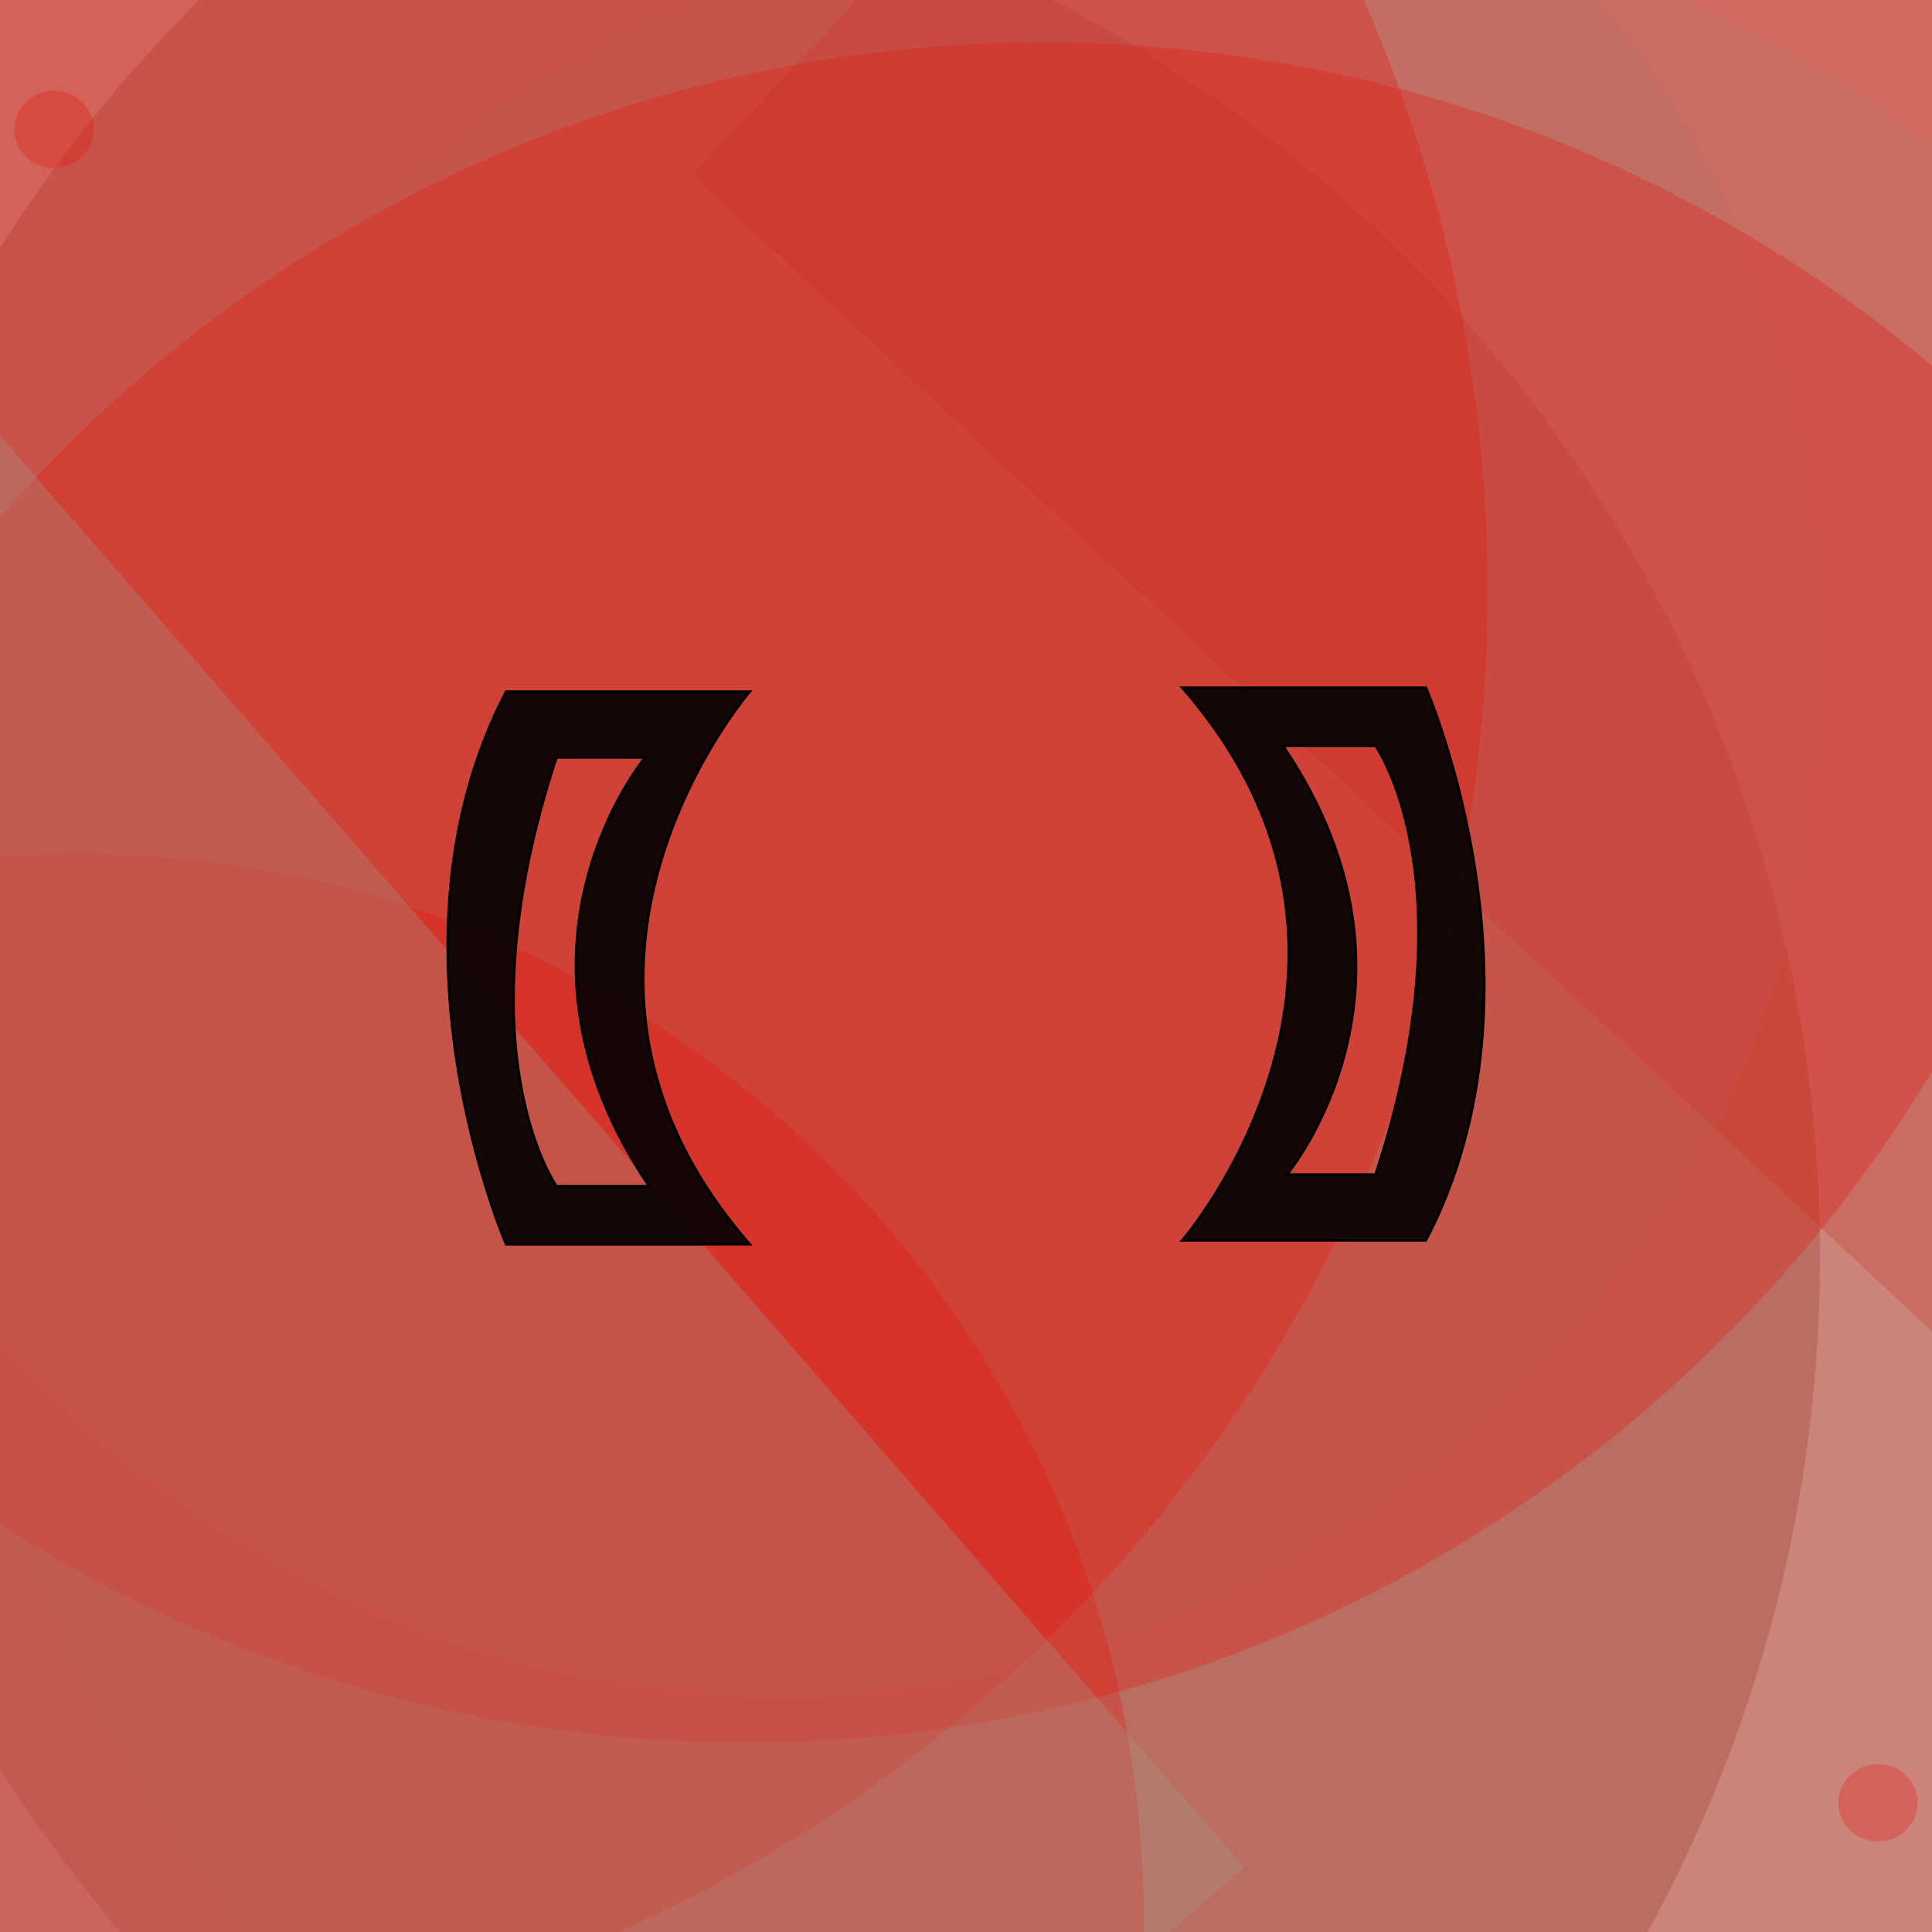
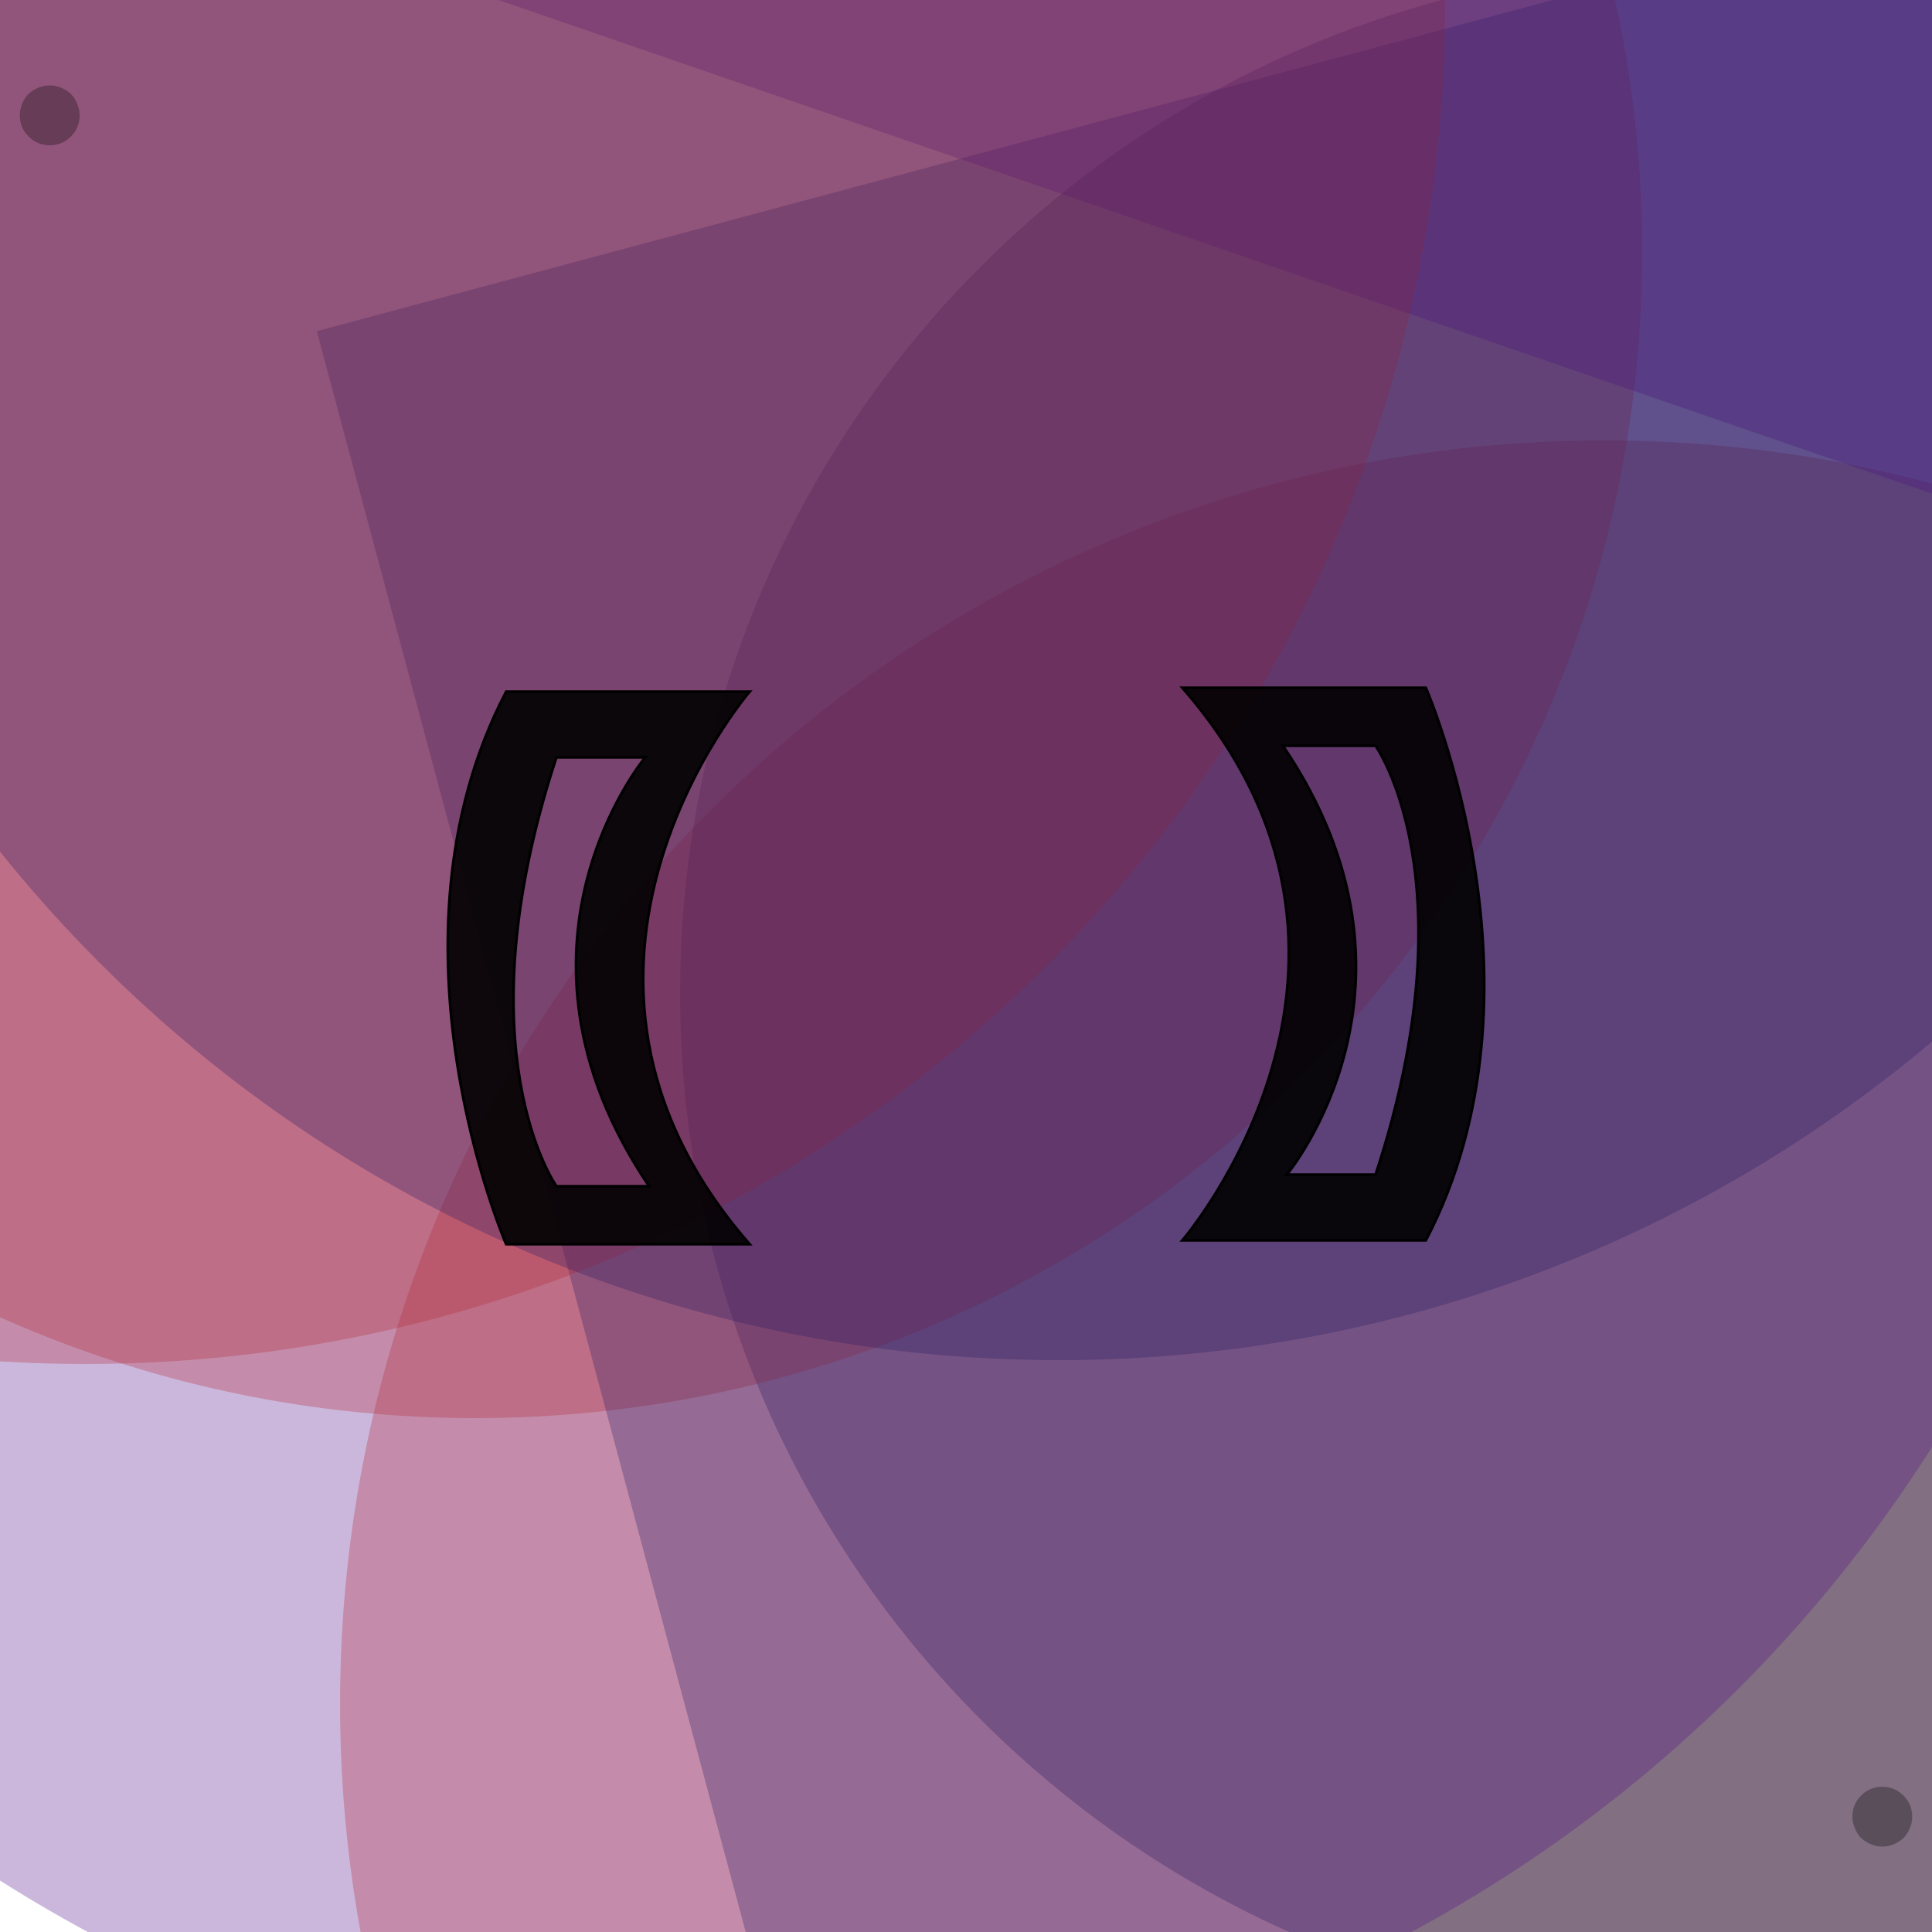
<svg xmlns="http://www.w3.org/2000/svg" width="500" height="500" viewbox="0 0 500 500" style="background-color:#111111">
  <g fill-opacity="0.3">
-     <rect fill="#612507" x="235" y="188" width="670" height="714" transform="rotate(169)" />
-     <rect fill="#612507" x="187" y="148" width="514" height="536" transform="rotate(193)" />
-     <circle fill="#612507" cx="106" cy="325" r="365" />
-     <rect fill="#612507" x="82" y="192" width="710" height="768" transform="rotate(105)" />
-     <rect fill="#e2140f" x="89" y="162" width="524" height="718" transform="rotate(313)" />
-     <rect fill="#a19c8b" x="85" y="216" width="538" height="718" transform="rotate(113)" />
-     <circle fill="#612507" cx="311" cy="261" r="368" />
-     <circle fill="#a19c8b" cx="203" cy="169" r="270" />
-     <circle fill="#a19c8b" cx="307" cy="293" r="320" />
-     <rect fill="#612507" x="38" y="188" width="580" height="564" transform="rotate(105)" />
-     <circle fill="#e2140f" cx="20" cy="497" r="276" />
-     <circle fill="#e2140f" cx="5" cy="153" r="380" />
-     <circle fill="#e2140f" cx="270" cy="369" r="358" />
-     <circle fill="#e2140f" cx="193" cy="93" r="358" />
-     <rect fill="#a19c8b" x="30" y="74" width="546" height="678" transform="rotate(49)" />
+     <circle fill="#d53211" cx="415" cy="441" r="327" />
+     <rect fill="#d53211" x="120" y="206" width="614" height="734" transform="rotate(121)" />
+     <circle fill="#15204e" cx="442" cy="257" r="266" />
+     <circle fill="#d53211" cx="123" cy="65" r="302" />
+     <rect fill="#15204e" x="206" y="8" width="622" height="622" transform="rotate(233)" />
+     <rect fill="#15204e" x="57" y="104" width="638" height="606" transform="rotate(345)" />
+     <rect fill="#15204e" x="77" y="14" width="504" height="782" transform="rotate(209)" />
+     <rect fill="#15204e" x="19" y="54" width="514" height="780" transform="rotate(113)" />
+     <rect fill="#15204e" x="133" y="76" width="626" height="552" transform="rotate(153)" />
+     <rect fill="#15204e" x="161" y="220" width="718" height="618" transform="rotate(193)" />
+     <rect fill="#550e8a" x="168" y="220" width="694" height="604" transform="rotate(65)" />
+     <rect fill="#550e8a" x="42" y="44" width="584" height="782" transform="rotate(289)" />
+     <circle fill="#d53211" cx="22" cy="1" r="352" />
+     <circle fill="#15204e" cx="274" cy="1" r="351" />
+     <circle fill="#550e8a" cx="194" cy="181" r="362" />
  </g>
  <g id="infinity_1">
    <path id="infinity" stroke-dasharray="0" stroke-dashoffset="0" stroke-width="16" d="M195.5 248c0 30 37.5 30 52.5 0s 52.5-30 52.5 0s-37.5 30-52.5 0s-52.5-30-52.5 0" fill="none">
-       <animate begin="s.begin" attributeType="XML" attributeName="stroke" values="#e2140f;#a19c8b;#e2140f" dur="4s" fill="freeze" />
+       <animate begin="s.begin" attributeType="XML" attributeName="stroke" values="#550e8a;#15204e;#550e8a" dur="4s" fill="freeze" />
      <animate begin="s.begin" attributeType="XML" attributeName="stroke-dasharray" values="0;50;0" dur="6s" fill="freeze" />
      <animate begin="a.begin" attributeType="XML" attributeName="stroke-width" values="16;20;16" dur="1s" fill="freeze" />
    </path>
    <path id="infinity_2" stroke-dasharray="300" stroke-dashoffset="300" stroke-width="16" d="M195.5 248c0 30 37.5 30 52.5 0s 52.5-30 52.5 0s-37.5 30-52.5 0s-52.5-30-52.5 0" fill="none">
-       <animate begin="s.begin" attributeType="XML" attributeName="stroke" values="#612507;#e2140f;#612507" dur="4s" fill="freeze" />
+       <animate begin="s.begin" attributeType="XML" attributeName="stroke" values="#d53211;#550e8a;#d53211" dur="4s" fill="freeze" />
      <animate id="a" begin="s.begin;s.begin+1s;s.begin+2s;s.begin+3s;s.begin+4s;s.begin+5s;s.begin+6s" attributeType="XML" attributeName="stroke-width" values="16;20;16" dur="1s" fill="freeze" />
      <animate id="s" attributeType="XML" attributeName="stroke-dashoffset" begin="0s;s.end" to="-1800" dur="6s" />
    </path>
  </g>
  <g id="b">
    <path d="M194 179H131c-34 65 0 143 0 143h63C132 251 194 179 194 179Zm-26 128H144s-25-35 0-111h23S126 245 168 307Z" stroke="black" fill-opacity="0.9" stroke-width=".7">
-       <animate id="p" begin="s.begin" attributeName="fill" dur="6s" values="black;#e2140f;black;black;#a19c8b;black;black;#612507;black" />
+       <animate id="p" begin="s.begin" attributeName="fill" dur="6s" values="black;#550e8a;black;black;#15204e;black;black;#d53211;black" />
    </path>
-     <text x="2" y="50" font-size="4em" fill-opacity="0.3" fill="#e2140f">⏺    </text>
+     <text x="2" y="40" font-size="3em" fill-opacity="0.3" fill="black">●    </text>
    <path d="M90 203c-21 41 0 91 0 91h11c0 0-16-42 0-91z" stroke-opacity=".7" fill-opacity=".7" fill="transparent">
-       <animate id="w" attributeName="fill" values="transparent;#e2140f;transparent" begin="p.begin+.4s;p.begin+2.4s;p.begin+4.4s" dur="1s" />
+       <animate id="w" attributeName="fill" values="transparent;white;transparent" begin="p.begin+.4s;p.begin+2.4s;p.begin+4.4s" dur="1s" />
      <animate begin="w.begin" attributeName="stroke" values="transparent;black;transparent" dur="1s" />
    </path>
    <path d="M60 212c-17 34 0 74 0 74h9c0-1-13-34 0-74z" stroke-opacity=".5" fill-opacity=".5" fill="transparent">
-       <animate attributeName="fill" values="transparent;#a19c8b;transparent" begin="w.begin+.2s" dur="1s" />
+       <animate attributeName="fill" values="transparent;white;transparent" begin="w.begin+.2s" dur="1s" />
      <animate attributeName="stroke" values="transparent;black;transparent" begin="w.begin+.2s" dur="1s" />
    </path>
    <path d="M37 221c-13 26 0 57 0 57h7c0 0-10-26 0-57z" stroke-opacity=".3" fill-opacity="0.3" fill="transparent">
-       <animate attributeName="fill" values="transparent;#612507;transparent" begin="w.begin+.4s" dur="1s" />
+       <animate attributeName="fill" values="transparent;white;transparent" begin="w.begin+.4s" dur="1s" />
      <animate attributeName="stroke" values="transparent;black;transparent" begin="w.begin+.4s" dur="1s" />
    </path>
  </g>
  <use href="#b" x="-500" y="-500" transform="rotate(180)" />
</svg>
